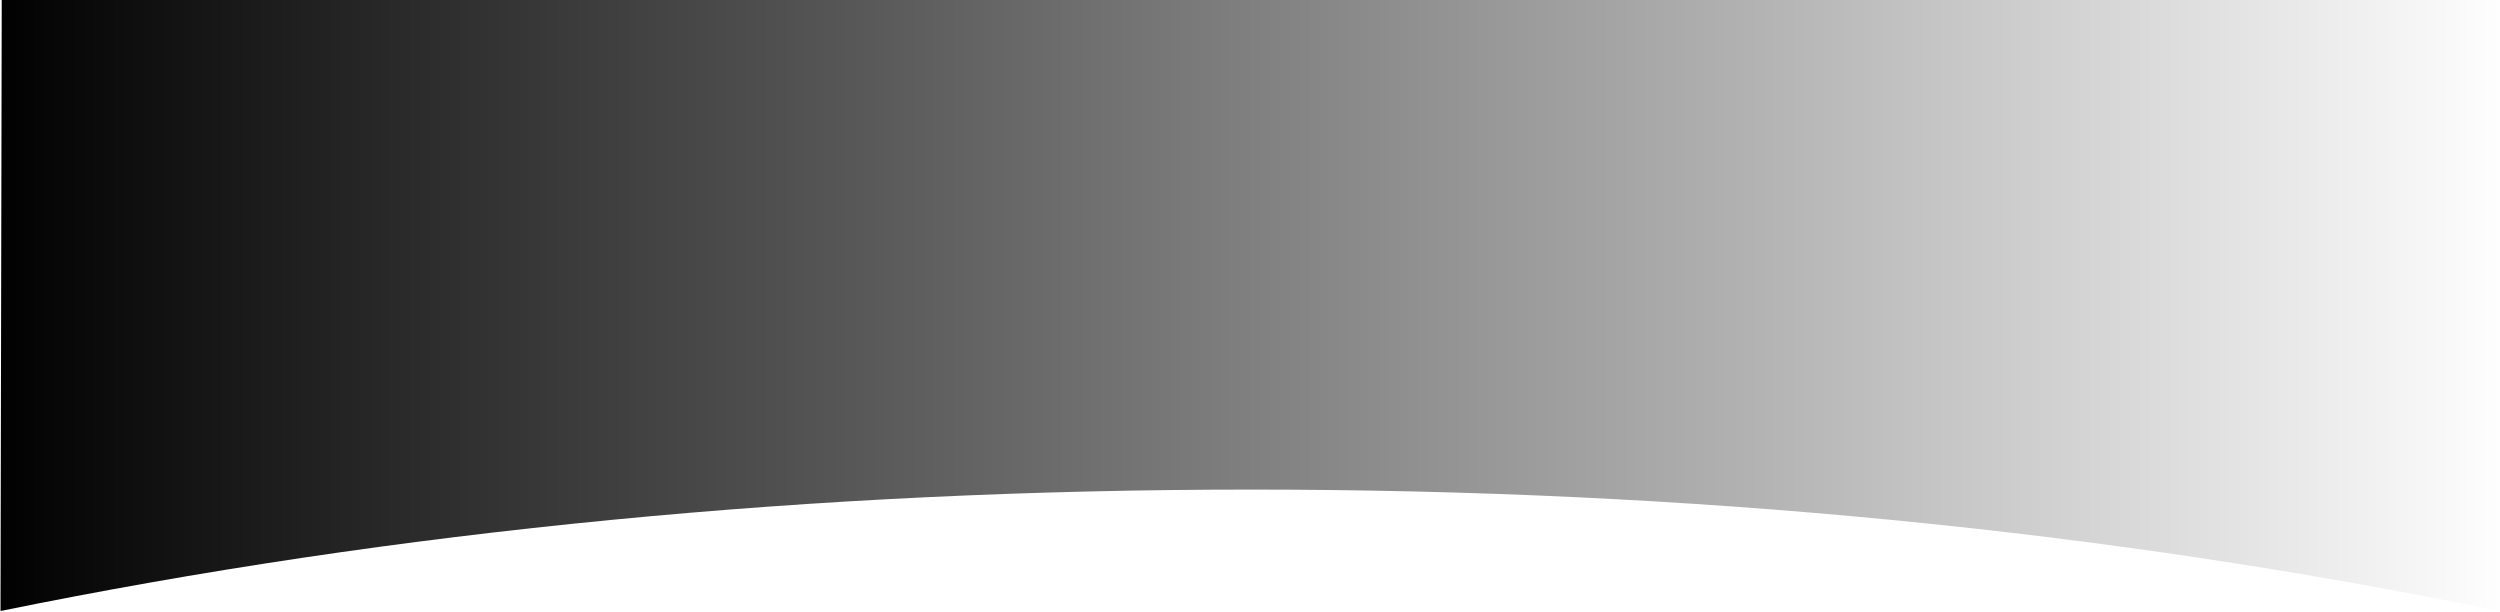
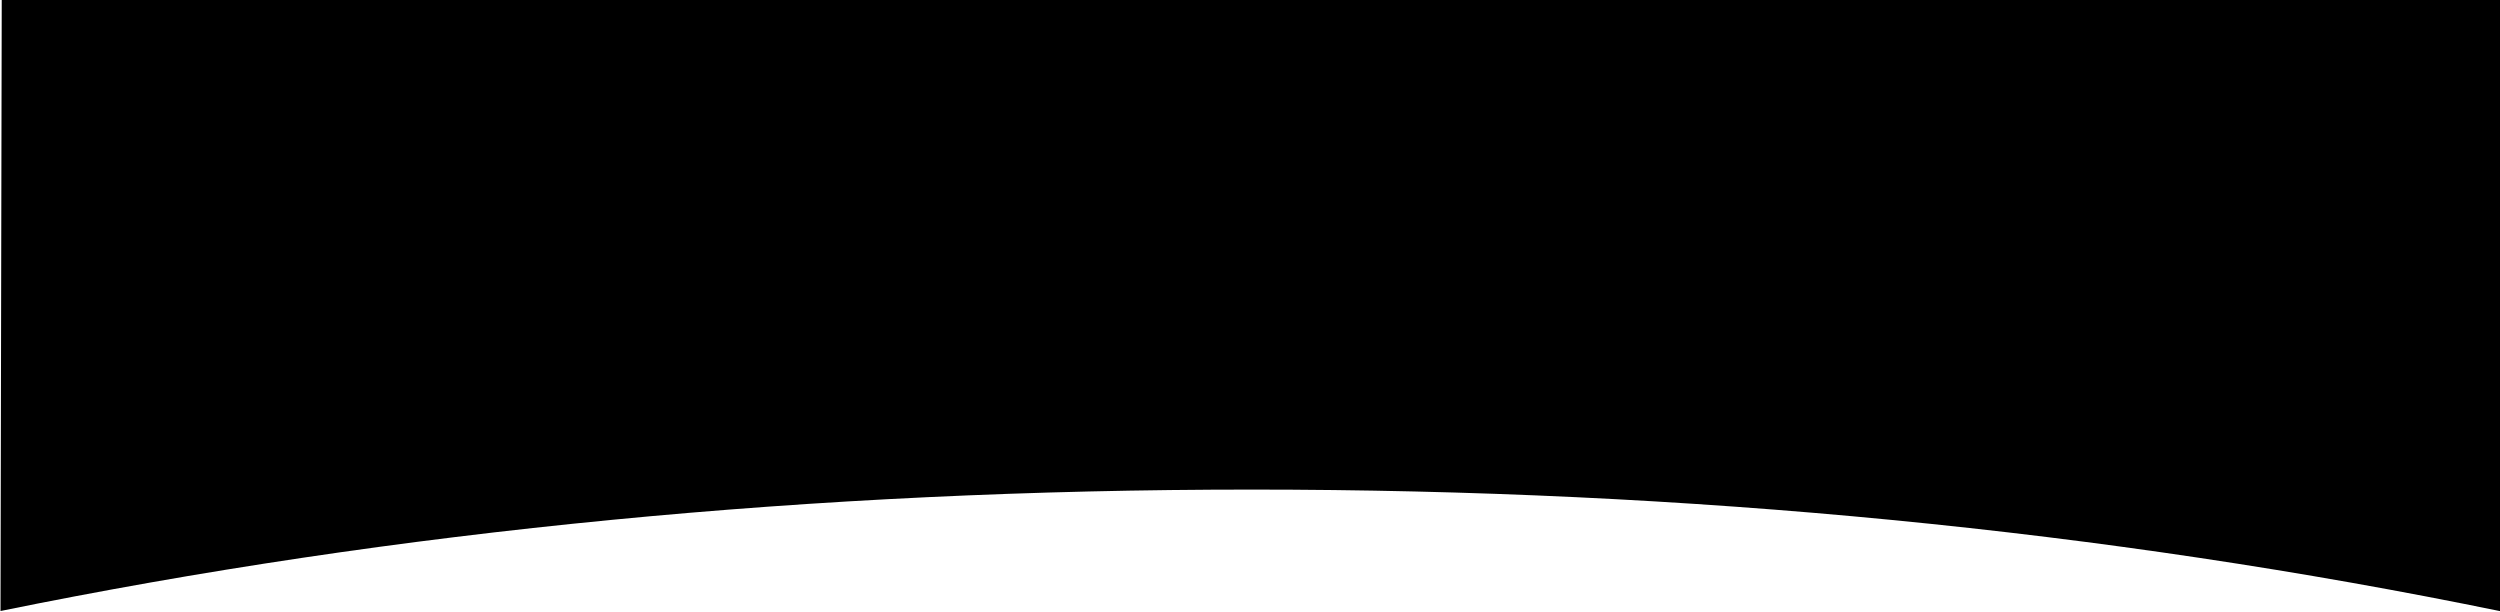
<svg xmlns="http://www.w3.org/2000/svg" width="1440px" height="352px" viewBox="0 0 1440 352" version="1.1">
  <defs>
    <linearGradient id="gradient">
-       <stop offset="0%" style="stop-color: #000000; stop-opacity: 1" />
-       <stop offset="100%" style="stop-color: #ffffff; stop-opacity: 1" />
+       <stop id="stopLeft" offset="0%" style="stop-opacity: 1" />
+       <stop id="stopRight" offset="100%" style="stop-opacity: 1" />
    </linearGradient>
  </defs>
  <g id="Visual" stroke="none" stroke-width="1" fill="none" fill-rule="evenodd">
    <g id="Desktop---info" fill="url(#gradient)">
      <path d="M0.296,351.94 L0.999,0 L1440,0 L1440,426 L1440,352 C1212.667,305.333 973,282 721,282 C469.109,282 228.874,305.313 0.296,351.94 Z" id="Combined-Shape" />
    </g>
  </g>
</svg>
